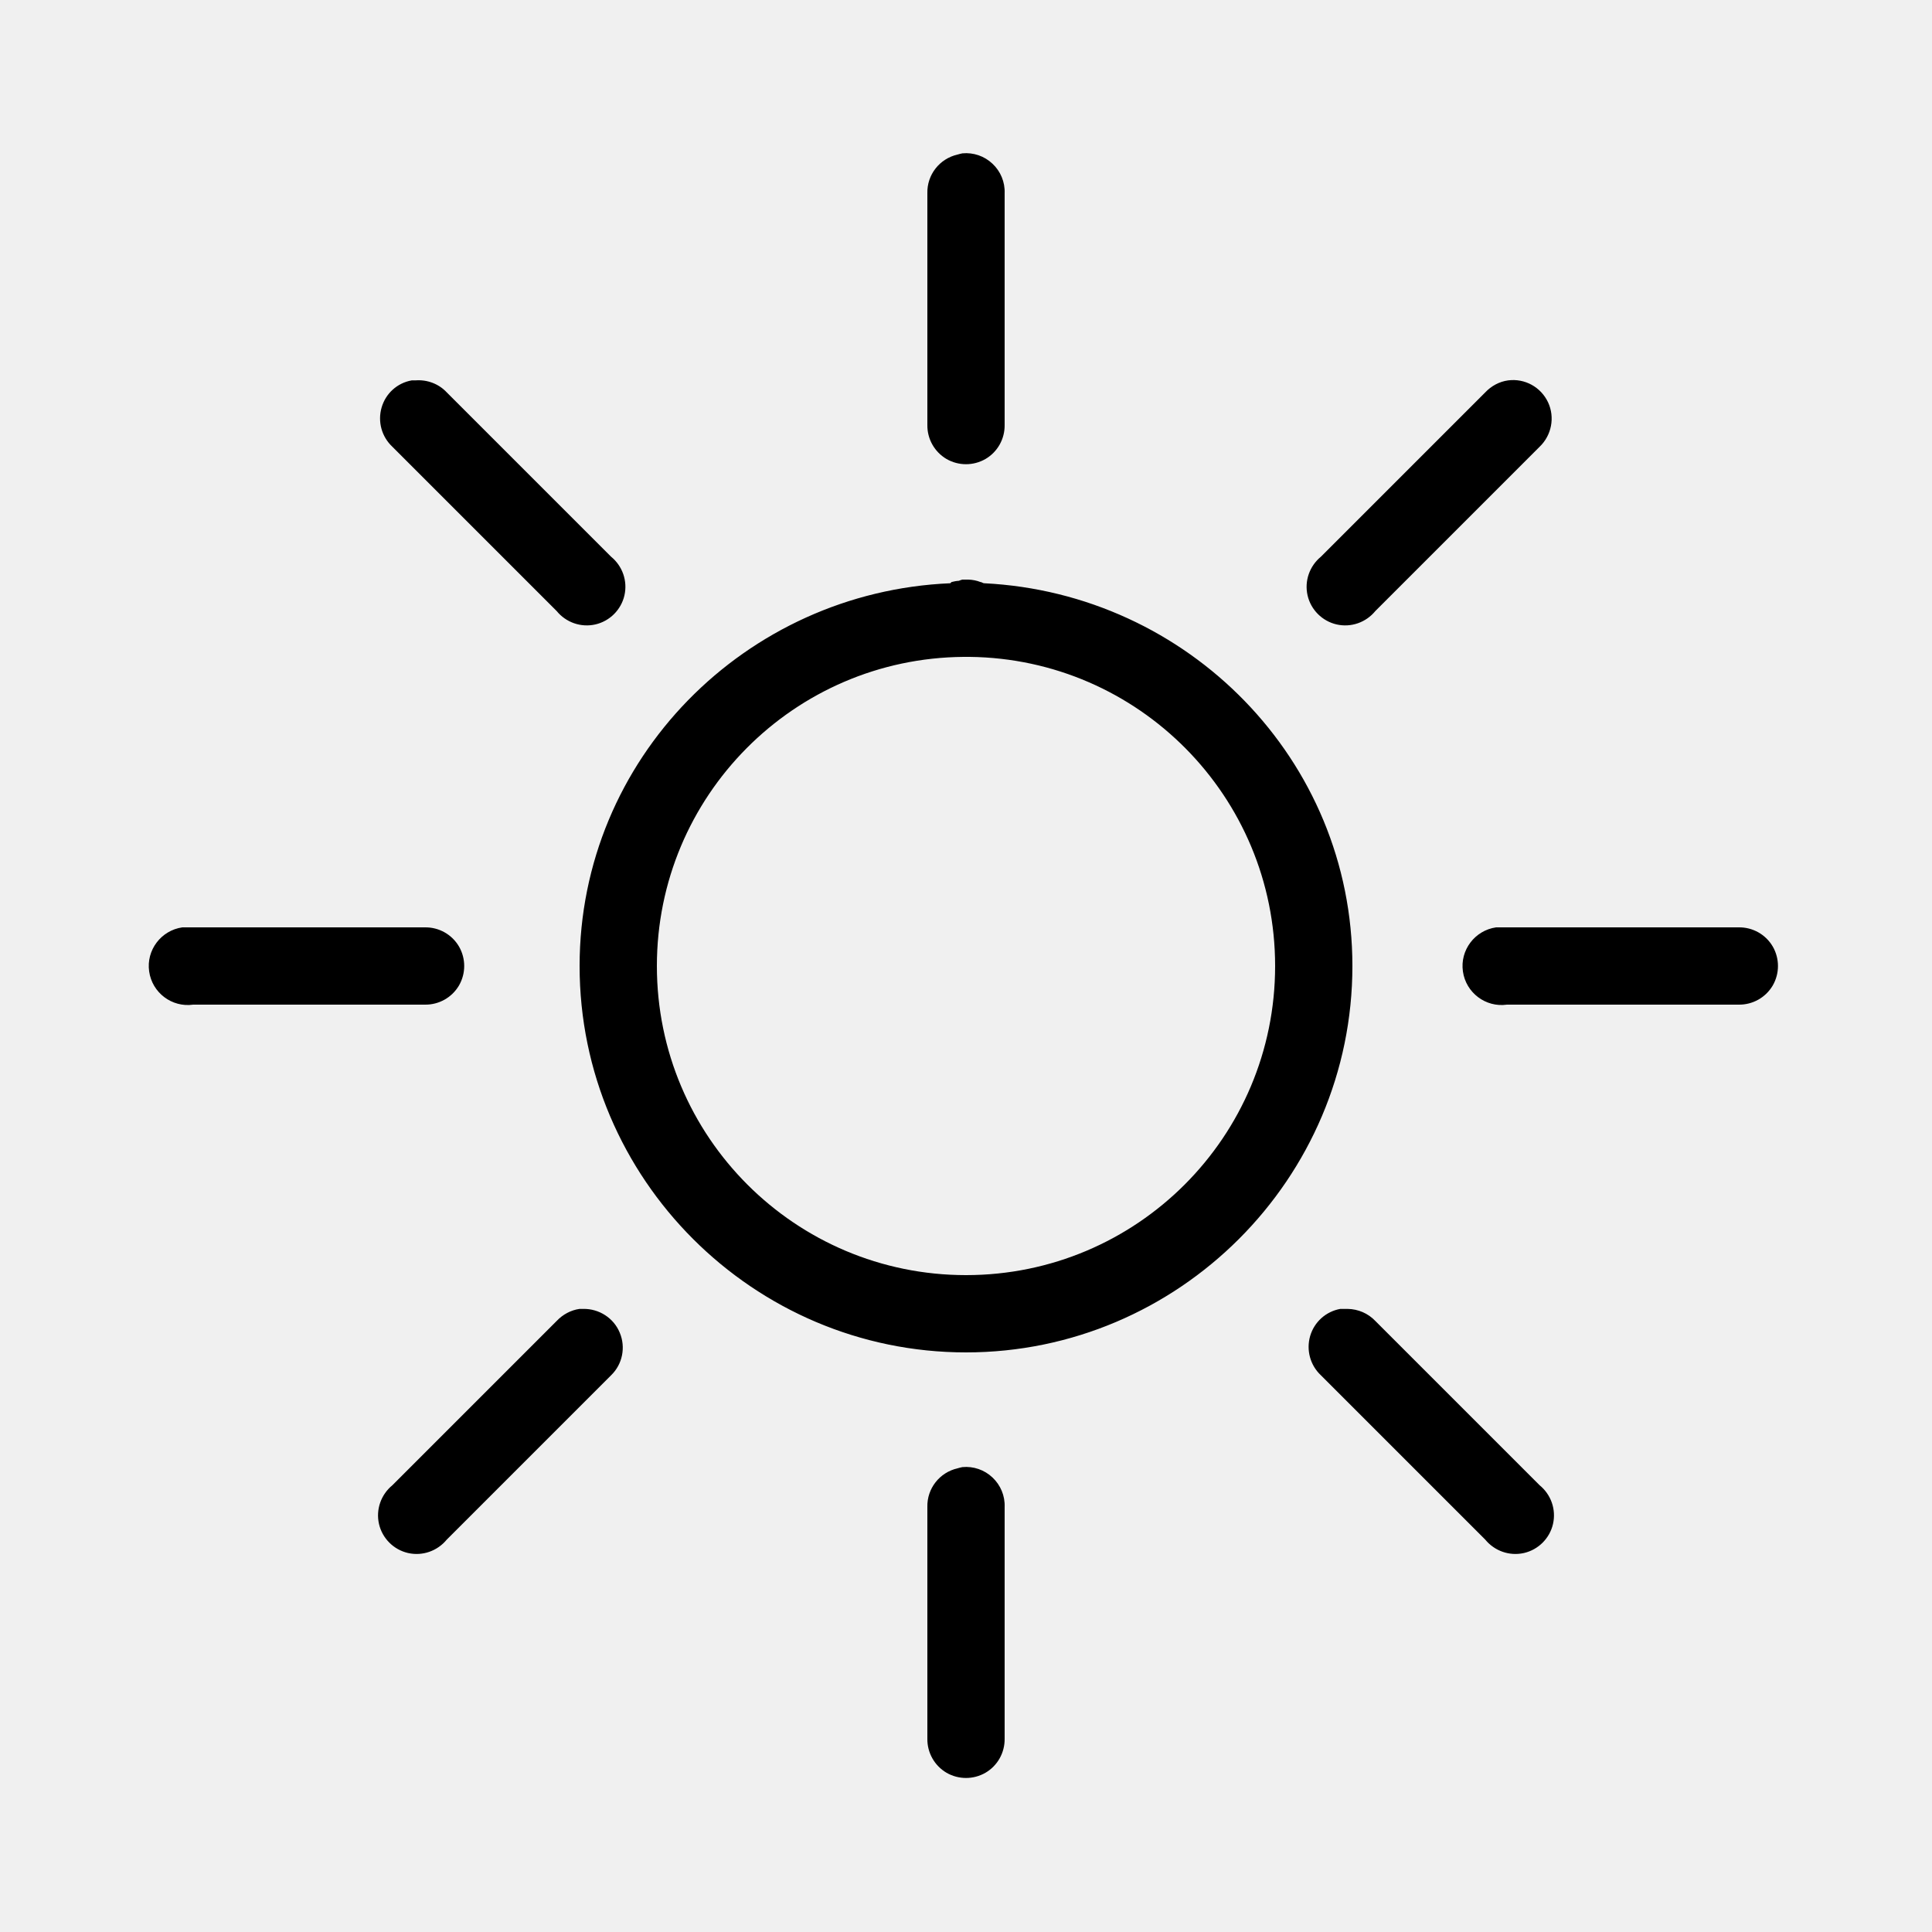
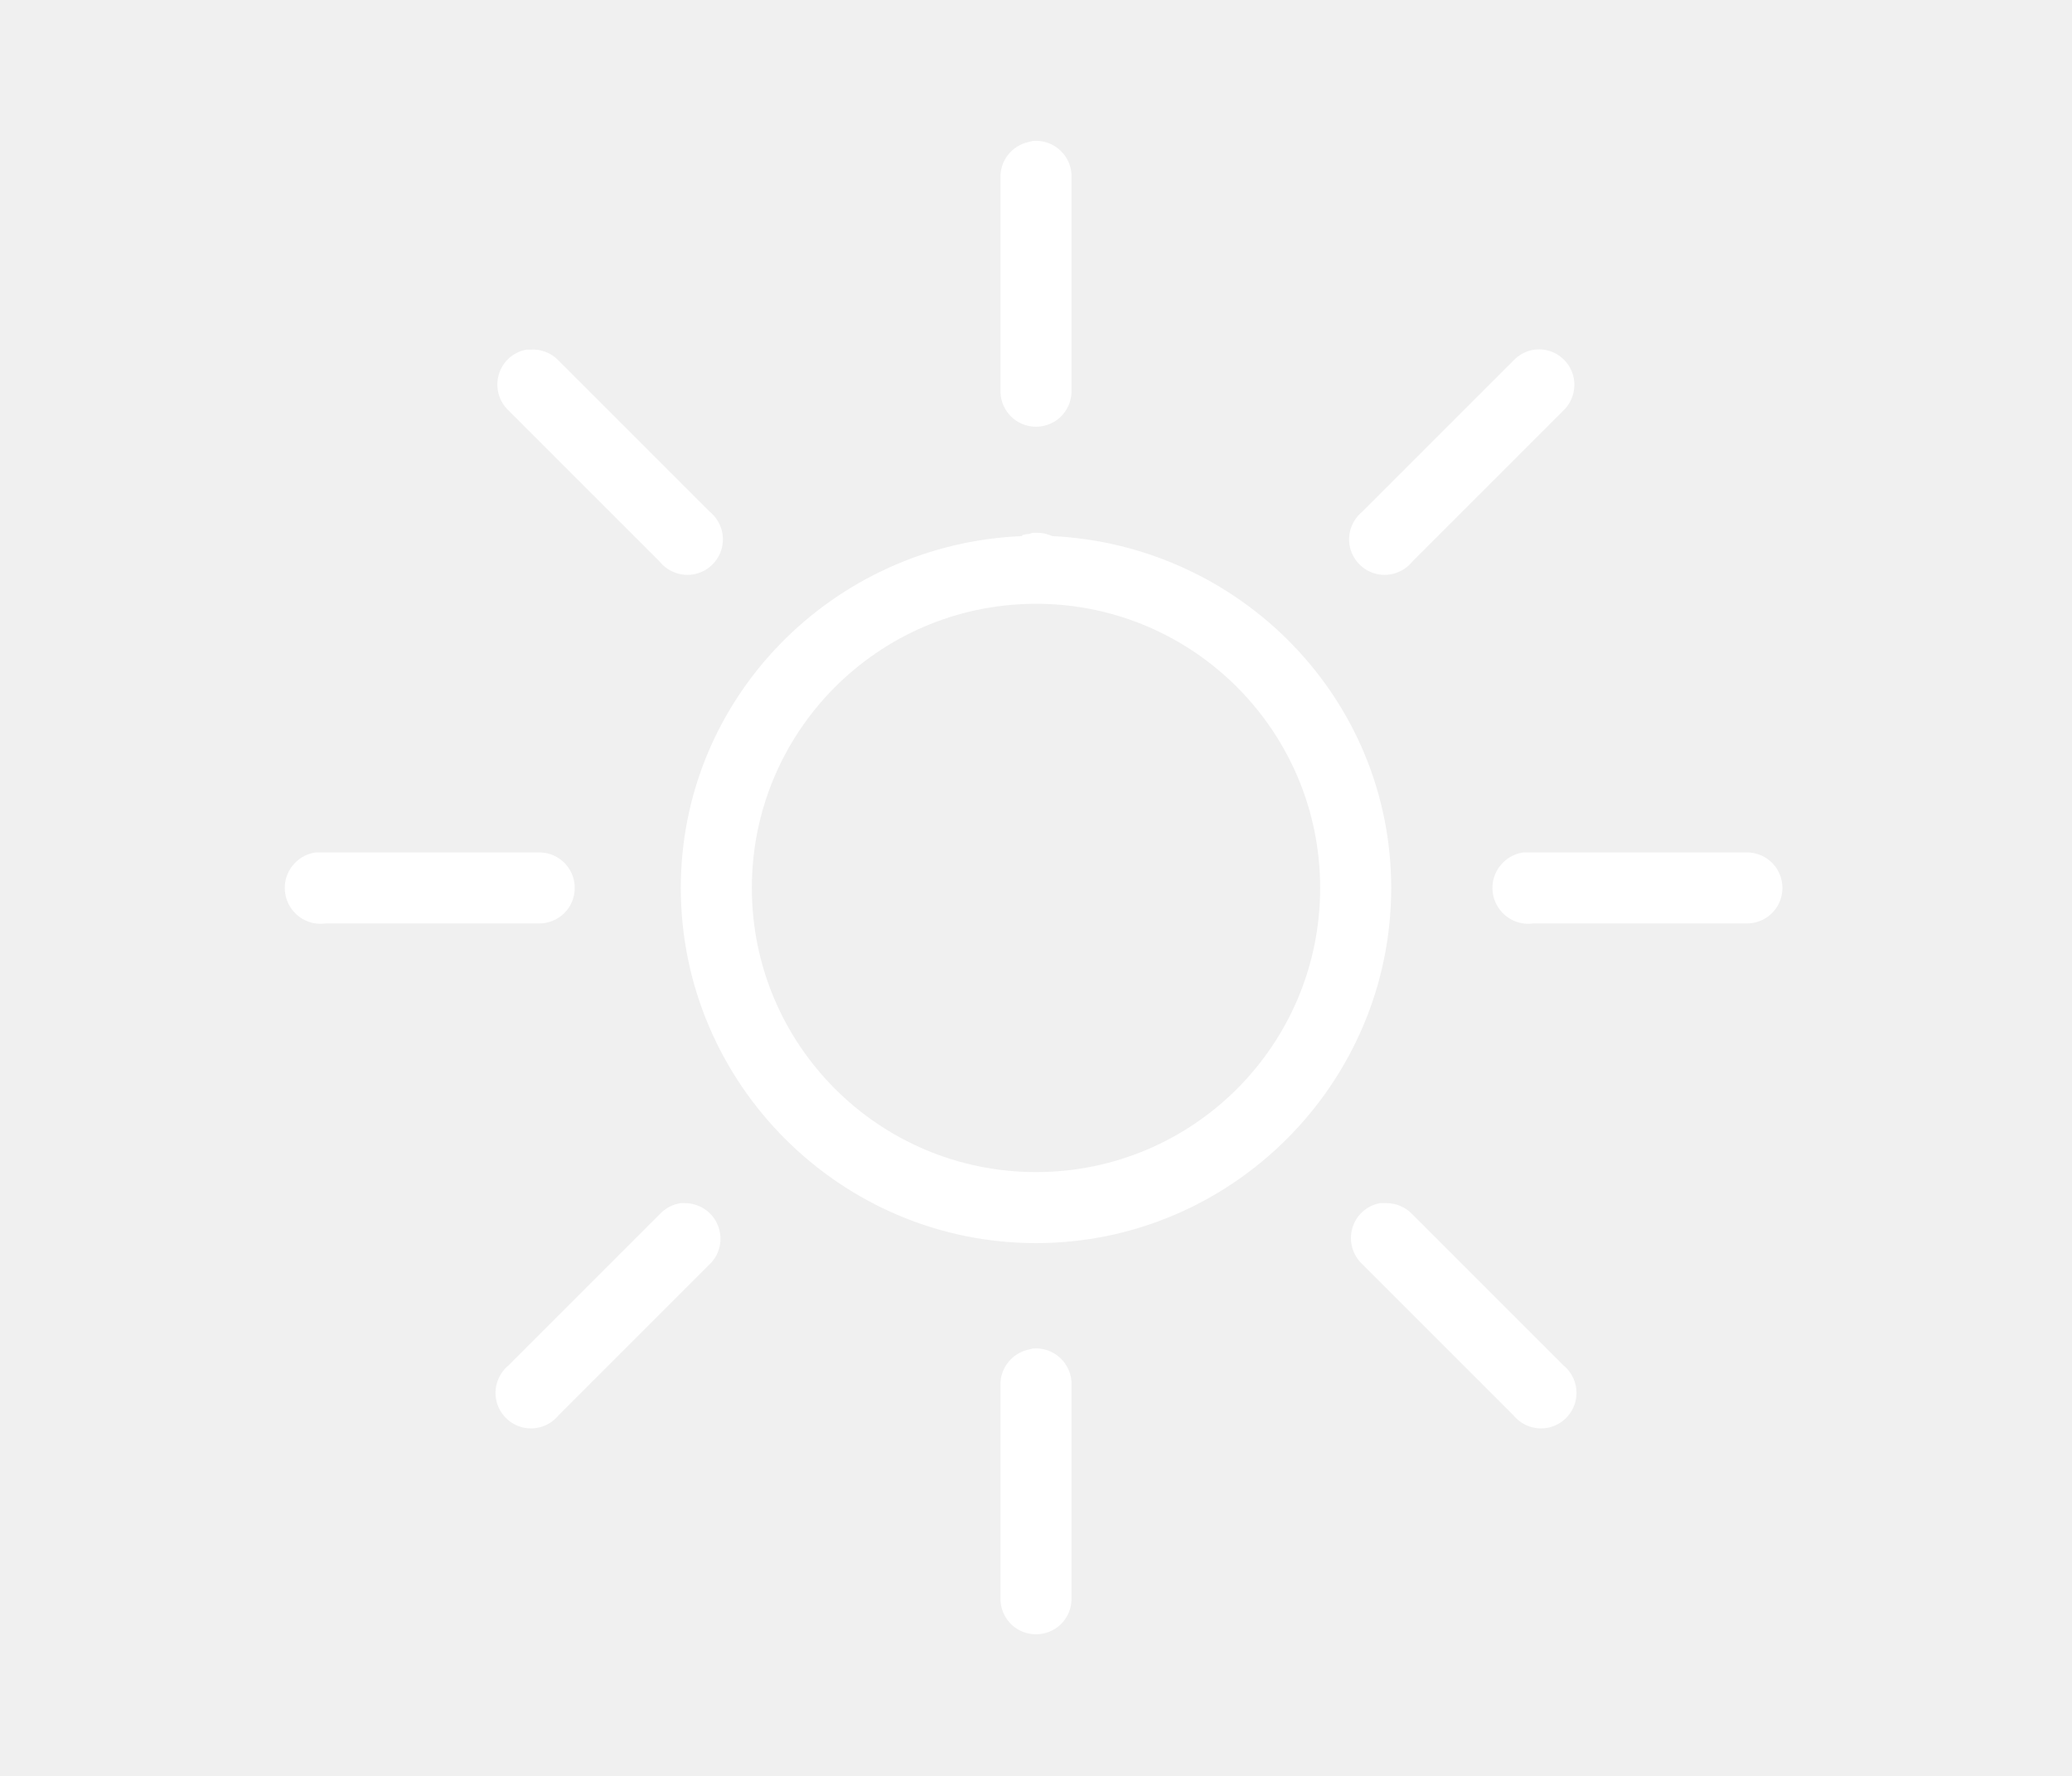
- <svg xmlns="http://www.w3.org/2000/svg" width="35" height="35" viewBox="0 0 35 35" fill="none">
-   <path d="M17.434 2.778C17.404 2.784 17.374 2.792 17.347 2.8C17.021 2.874 16.792 3.166 16.8 3.5V7.7C16.797 7.952 16.929 8.187 17.147 8.315C17.366 8.441 17.634 8.441 17.853 8.315C18.072 8.187 18.203 7.952 18.2 7.7V3.5C18.208 3.298 18.126 3.103 17.981 2.967C17.834 2.827 17.634 2.759 17.434 2.778ZM7.459 6.891C7.197 6.937 6.986 7.128 6.913 7.383C6.839 7.64 6.915 7.913 7.109 8.094L10.084 11.069C10.254 11.277 10.525 11.372 10.787 11.312C11.047 11.252 11.252 11.047 11.312 10.787C11.372 10.524 11.277 10.254 11.069 10.084L8.094 7.109C7.949 6.953 7.738 6.874 7.525 6.891C7.503 6.891 7.481 6.891 7.459 6.891ZM27.322 6.891C27.163 6.912 27.016 6.992 26.906 7.109L23.931 10.084C23.724 10.254 23.628 10.524 23.688 10.787C23.748 11.047 23.953 11.252 24.213 11.312C24.475 11.372 24.746 11.277 24.916 11.069L27.891 8.094C28.109 7.886 28.172 7.56 28.044 7.287C27.913 7.011 27.623 6.852 27.322 6.891ZM17.434 10.5C17.413 10.505 17.391 10.514 17.369 10.522C17.325 10.524 17.281 10.533 17.238 10.544C17.229 10.552 17.224 10.557 17.216 10.566C13.502 10.724 10.5 13.748 10.5 17.5C10.5 21.353 13.647 24.5 17.5 24.5C21.353 24.5 24.5 21.353 24.5 17.5C24.5 13.762 21.522 10.749 17.828 10.566C17.804 10.566 17.787 10.544 17.762 10.544C17.691 10.516 17.618 10.503 17.544 10.5C17.53 10.5 17.514 10.5 17.5 10.5C17.478 10.5 17.456 10.5 17.434 10.5ZM17.456 11.9C17.47 11.9 17.486 11.9 17.5 11.9C17.522 11.9 17.544 11.9 17.566 11.9C20.628 11.935 23.1 14.429 23.1 17.5C23.1 20.595 20.595 23.1 17.5 23.1C14.408 23.1 11.9 20.595 11.9 17.5C11.9 14.421 14.383 11.925 17.456 11.9ZM3.303 16.8C2.918 16.855 2.647 17.213 2.702 17.598C2.756 17.984 3.114 18.255 3.5 18.2H7.7C7.952 18.203 8.187 18.071 8.315 17.853C8.441 17.634 8.441 17.366 8.315 17.147C8.187 16.928 7.952 16.797 7.7 16.8H3.5C3.478 16.8 3.456 16.8 3.434 16.8C3.413 16.8 3.391 16.8 3.369 16.8C3.347 16.8 3.325 16.8 3.303 16.8ZM27.103 16.8C26.718 16.855 26.447 17.213 26.502 17.598C26.556 17.984 26.915 18.255 27.3 18.2H31.5C31.752 18.203 31.987 18.071 32.115 17.853C32.241 17.634 32.241 17.366 32.115 17.147C31.987 16.928 31.752 16.797 31.5 16.8H27.3C27.278 16.8 27.256 16.8 27.234 16.8C27.212 16.8 27.191 16.8 27.169 16.8C27.147 16.8 27.125 16.8 27.103 16.8ZM10.5 23.712C10.341 23.734 10.194 23.814 10.084 23.931L7.109 26.906C6.902 27.076 6.806 27.346 6.866 27.609C6.926 27.869 7.131 28.074 7.391 28.134C7.654 28.194 7.924 28.098 8.094 27.891L11.069 24.916C11.277 24.716 11.339 24.407 11.227 24.142C11.118 23.877 10.853 23.707 10.566 23.712C10.544 23.712 10.522 23.712 10.5 23.712ZM24.281 23.712C24.019 23.759 23.808 23.95 23.734 24.205C23.661 24.462 23.737 24.735 23.931 24.916L26.906 27.891C27.076 28.098 27.346 28.194 27.609 28.134C27.869 28.074 28.074 27.869 28.134 27.609C28.194 27.346 28.099 27.076 27.891 26.906L24.916 23.931C24.784 23.792 24.604 23.715 24.413 23.712C24.391 23.712 24.369 23.712 24.347 23.712C24.325 23.712 24.303 23.712 24.281 23.712ZM17.434 26.578C17.404 26.584 17.374 26.592 17.347 26.6C17.021 26.674 16.792 26.966 16.8 27.3V31.5C16.797 31.752 16.929 31.987 17.147 32.115C17.366 32.241 17.634 32.241 17.853 32.115C18.072 31.987 18.203 31.752 18.2 31.5V27.3C18.208 27.098 18.126 26.904 17.981 26.767C17.834 26.627 17.634 26.559 17.434 26.578Z" fill="black" />
+ <svg xmlns="http://www.w3.org/2000/svg" width="35" height="30" viewBox="0 0 35 35" fill="none">
+   <path d="M17.434 2.778C17.404 2.784 17.374 2.792 17.347 2.8C17.021 2.874 16.792 3.166 16.8 3.5V7.7C16.797 7.952 16.929 8.187 17.147 8.315C17.366 8.441 17.634 8.441 17.853 8.315C18.072 8.187 18.203 7.952 18.2 7.7V3.5C18.208 3.298 18.126 3.103 17.981 2.967C17.834 2.827 17.634 2.759 17.434 2.778ZM7.459 6.891C7.197 6.937 6.986 7.128 6.913 7.383C6.839 7.64 6.915 7.913 7.109 8.094L10.084 11.069C10.254 11.277 10.525 11.372 10.787 11.312C11.047 11.252 11.252 11.047 11.312 10.787C11.372 10.524 11.277 10.254 11.069 10.084L8.094 7.109C7.949 6.953 7.738 6.874 7.525 6.891C7.503 6.891 7.481 6.891 7.459 6.891ZM27.322 6.891C27.163 6.912 27.016 6.992 26.906 7.109L23.931 10.084C23.724 10.254 23.628 10.524 23.688 10.787C23.748 11.047 23.953 11.252 24.213 11.312C24.475 11.372 24.746 11.277 24.916 11.069L27.891 8.094C28.109 7.886 28.172 7.56 28.044 7.287C27.913 7.011 27.623 6.852 27.322 6.891ZM17.434 10.5C17.413 10.505 17.391 10.514 17.369 10.522C17.325 10.524 17.281 10.533 17.238 10.544C17.229 10.552 17.224 10.557 17.216 10.566C13.502 10.724 10.5 13.748 10.5 17.5C10.5 21.353 13.647 24.5 17.5 24.5C21.353 24.5 24.5 21.353 24.5 17.5C24.5 13.762 21.522 10.749 17.828 10.566C17.804 10.566 17.787 10.544 17.762 10.544C17.691 10.516 17.618 10.503 17.544 10.5C17.53 10.5 17.514 10.5 17.5 10.5C17.478 10.5 17.456 10.5 17.434 10.5ZM17.456 11.9C17.47 11.9 17.486 11.9 17.5 11.9C17.522 11.9 17.544 11.9 17.566 11.9C20.628 11.935 23.1 14.429 23.1 17.5C23.1 20.595 20.595 23.1 17.5 23.1C14.408 23.1 11.9 20.595 11.9 17.5C11.9 14.421 14.383 11.925 17.456 11.9ZM3.303 16.8C2.918 16.855 2.647 17.213 2.702 17.598C2.756 17.984 3.114 18.255 3.5 18.2H7.7C7.952 18.203 8.187 18.071 8.315 17.853C8.441 17.634 8.441 17.366 8.315 17.147C8.187 16.928 7.952 16.797 7.7 16.8H3.5C3.478 16.8 3.456 16.8 3.434 16.8C3.413 16.8 3.391 16.8 3.369 16.8C3.347 16.8 3.325 16.8 3.303 16.8ZM27.103 16.8C26.718 16.855 26.447 17.213 26.502 17.598C26.556 17.984 26.915 18.255 27.3 18.2H31.5C31.752 18.203 31.987 18.071 32.115 17.853C32.241 17.634 32.241 17.366 32.115 17.147C31.987 16.928 31.752 16.797 31.5 16.8H27.3C27.278 16.8 27.256 16.8 27.234 16.8C27.212 16.8 27.191 16.8 27.169 16.8C27.147 16.8 27.125 16.8 27.103 16.8ZM10.5 23.712C10.341 23.734 10.194 23.814 10.084 23.931L7.109 26.906C6.902 27.076 6.806 27.346 6.866 27.609C6.926 27.869 7.131 28.074 7.391 28.134C7.654 28.194 7.924 28.098 8.094 27.891L11.069 24.916C11.277 24.716 11.339 24.407 11.227 24.142C11.118 23.877 10.853 23.707 10.566 23.712C10.544 23.712 10.522 23.712 10.5 23.712ZM24.281 23.712C24.019 23.759 23.808 23.95 23.734 24.205C23.661 24.462 23.737 24.735 23.931 24.916L26.906 27.891C27.076 28.098 27.346 28.194 27.609 28.134C27.869 28.074 28.074 27.869 28.134 27.609C28.194 27.346 28.099 27.076 27.891 26.906L24.916 23.931C24.784 23.792 24.604 23.715 24.413 23.712C24.391 23.712 24.369 23.712 24.347 23.712C24.325 23.712 24.303 23.712 24.281 23.712ZM17.434 26.578C17.404 26.584 17.374 26.592 17.347 26.6C17.021 26.674 16.792 26.966 16.8 27.3V31.5C16.797 31.752 16.929 31.987 17.147 32.115C17.366 32.241 17.634 32.241 17.853 32.115C18.072 31.987 18.203 31.752 18.2 31.5V27.3C18.208 27.098 18.126 26.904 17.981 26.767C17.834 26.627 17.634 26.559 17.434 26.578Z" fill="white" />
</svg>
